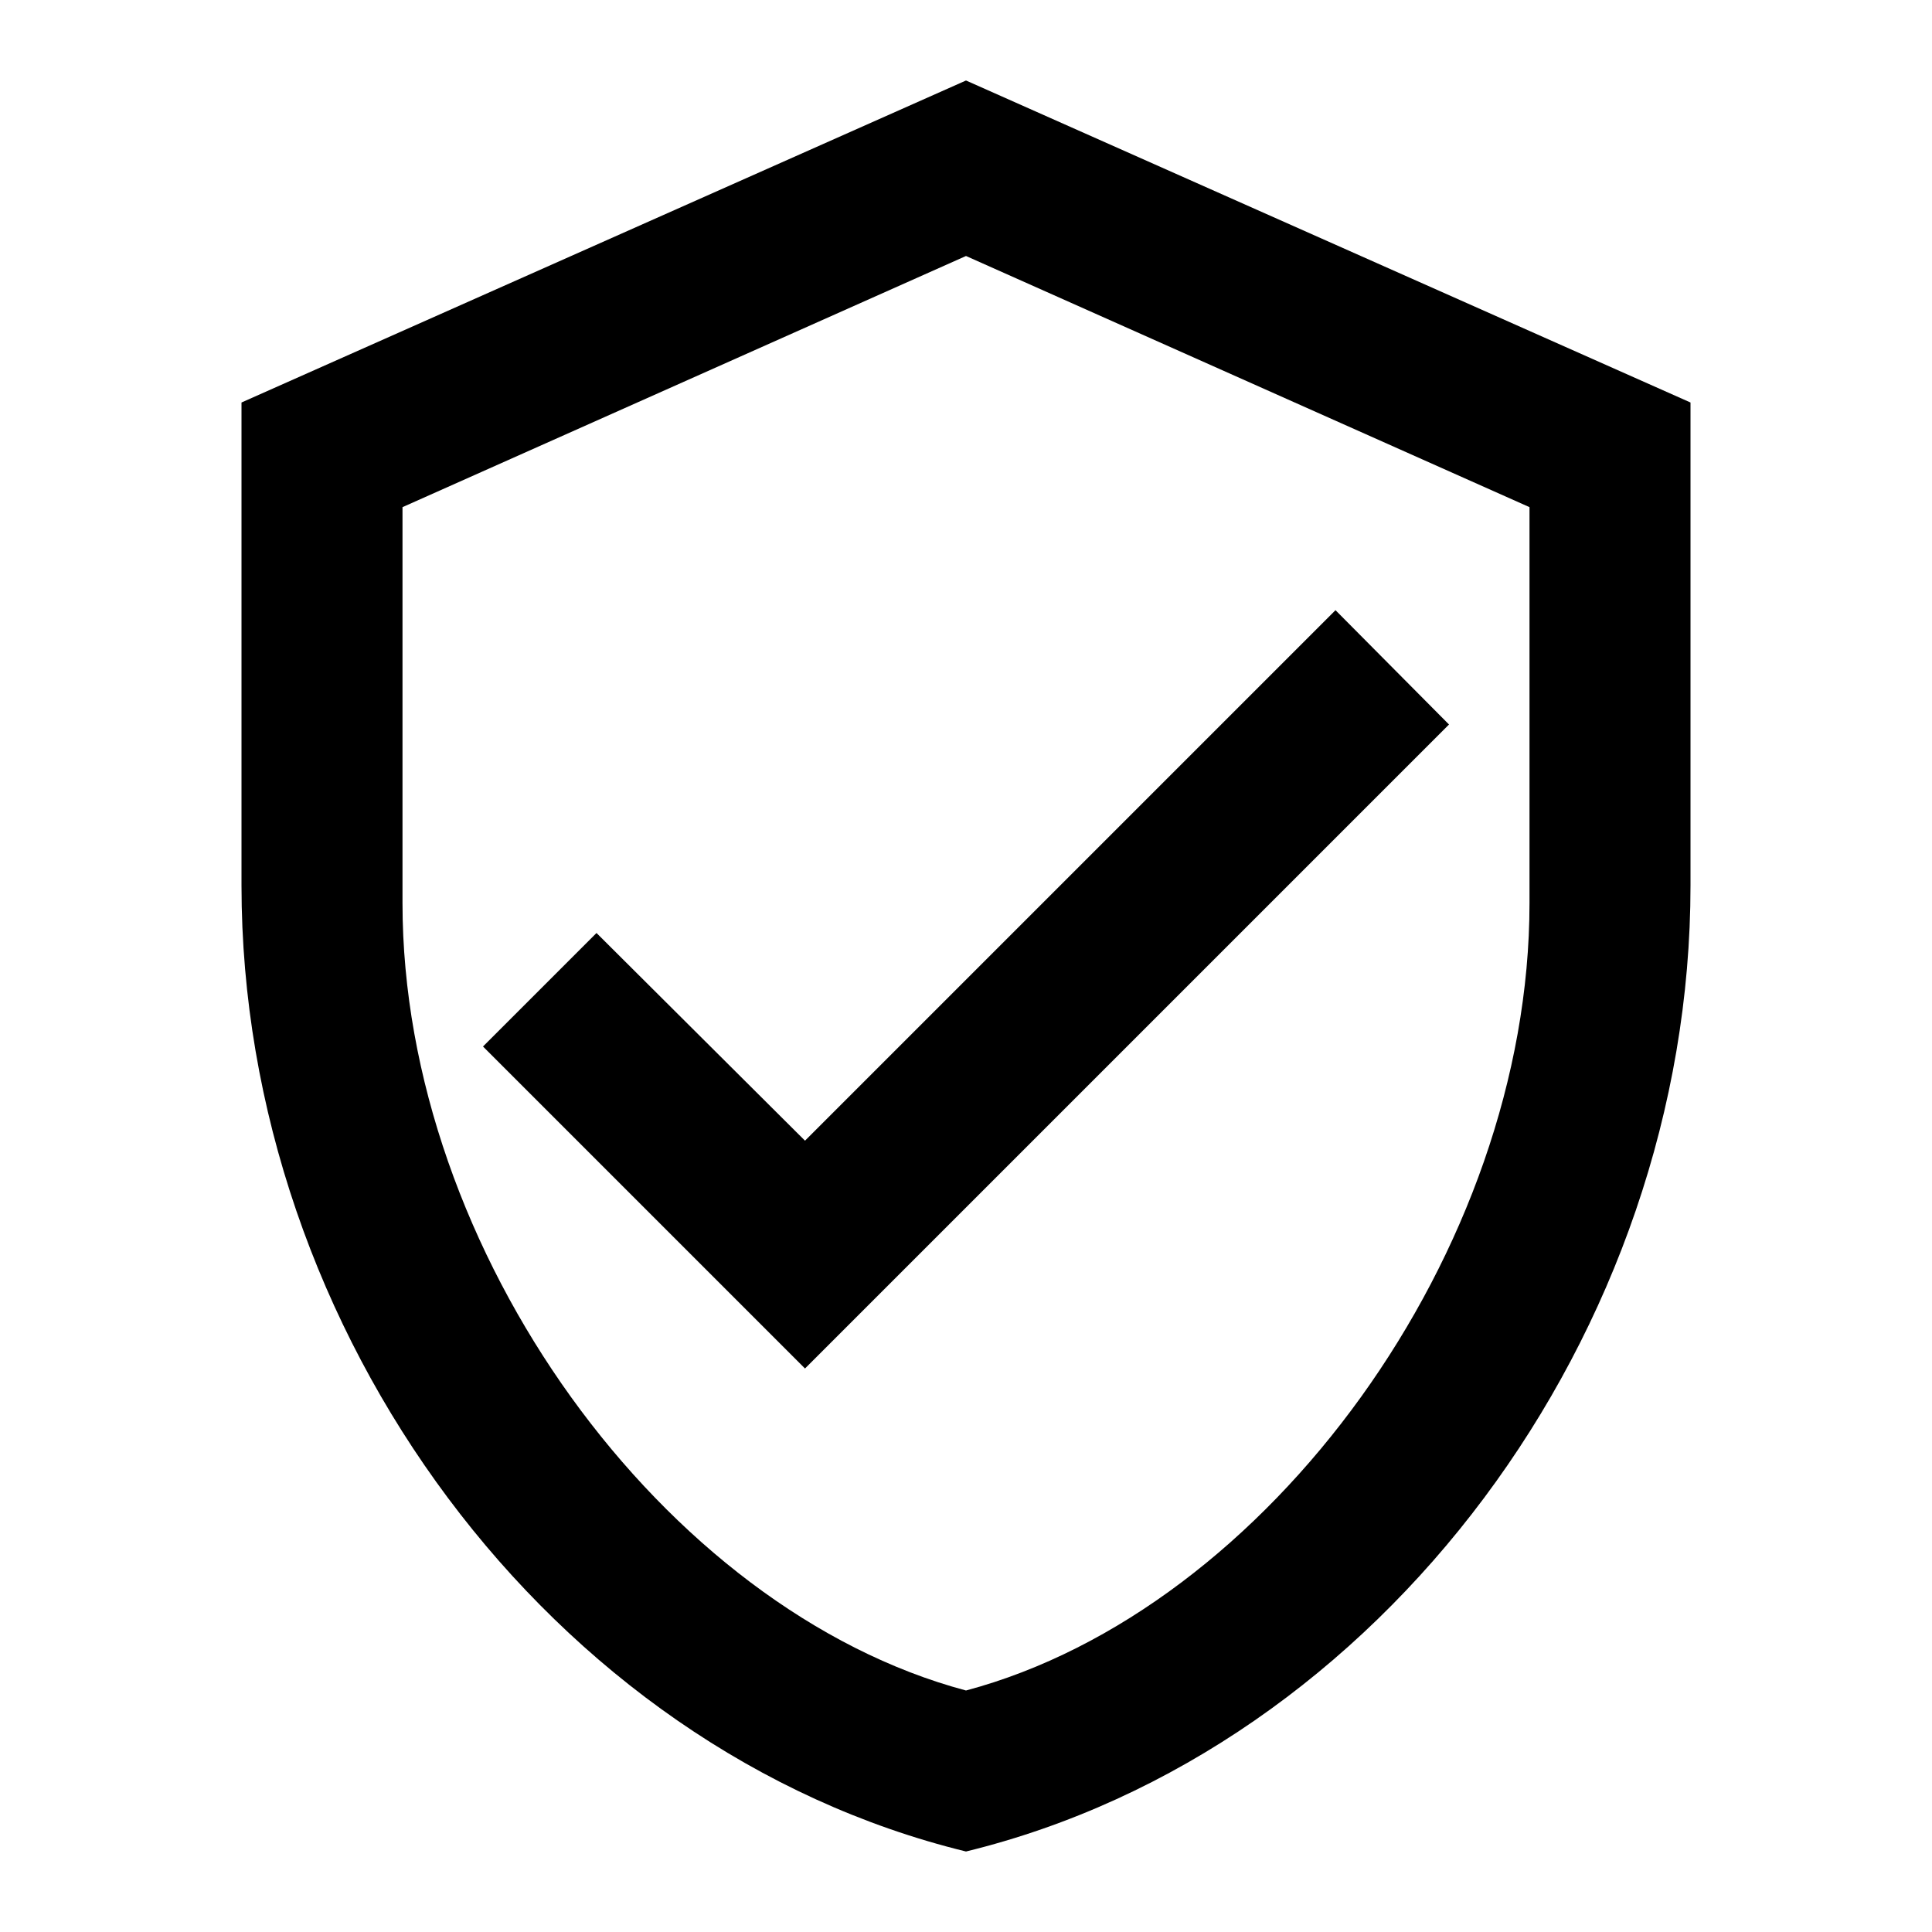
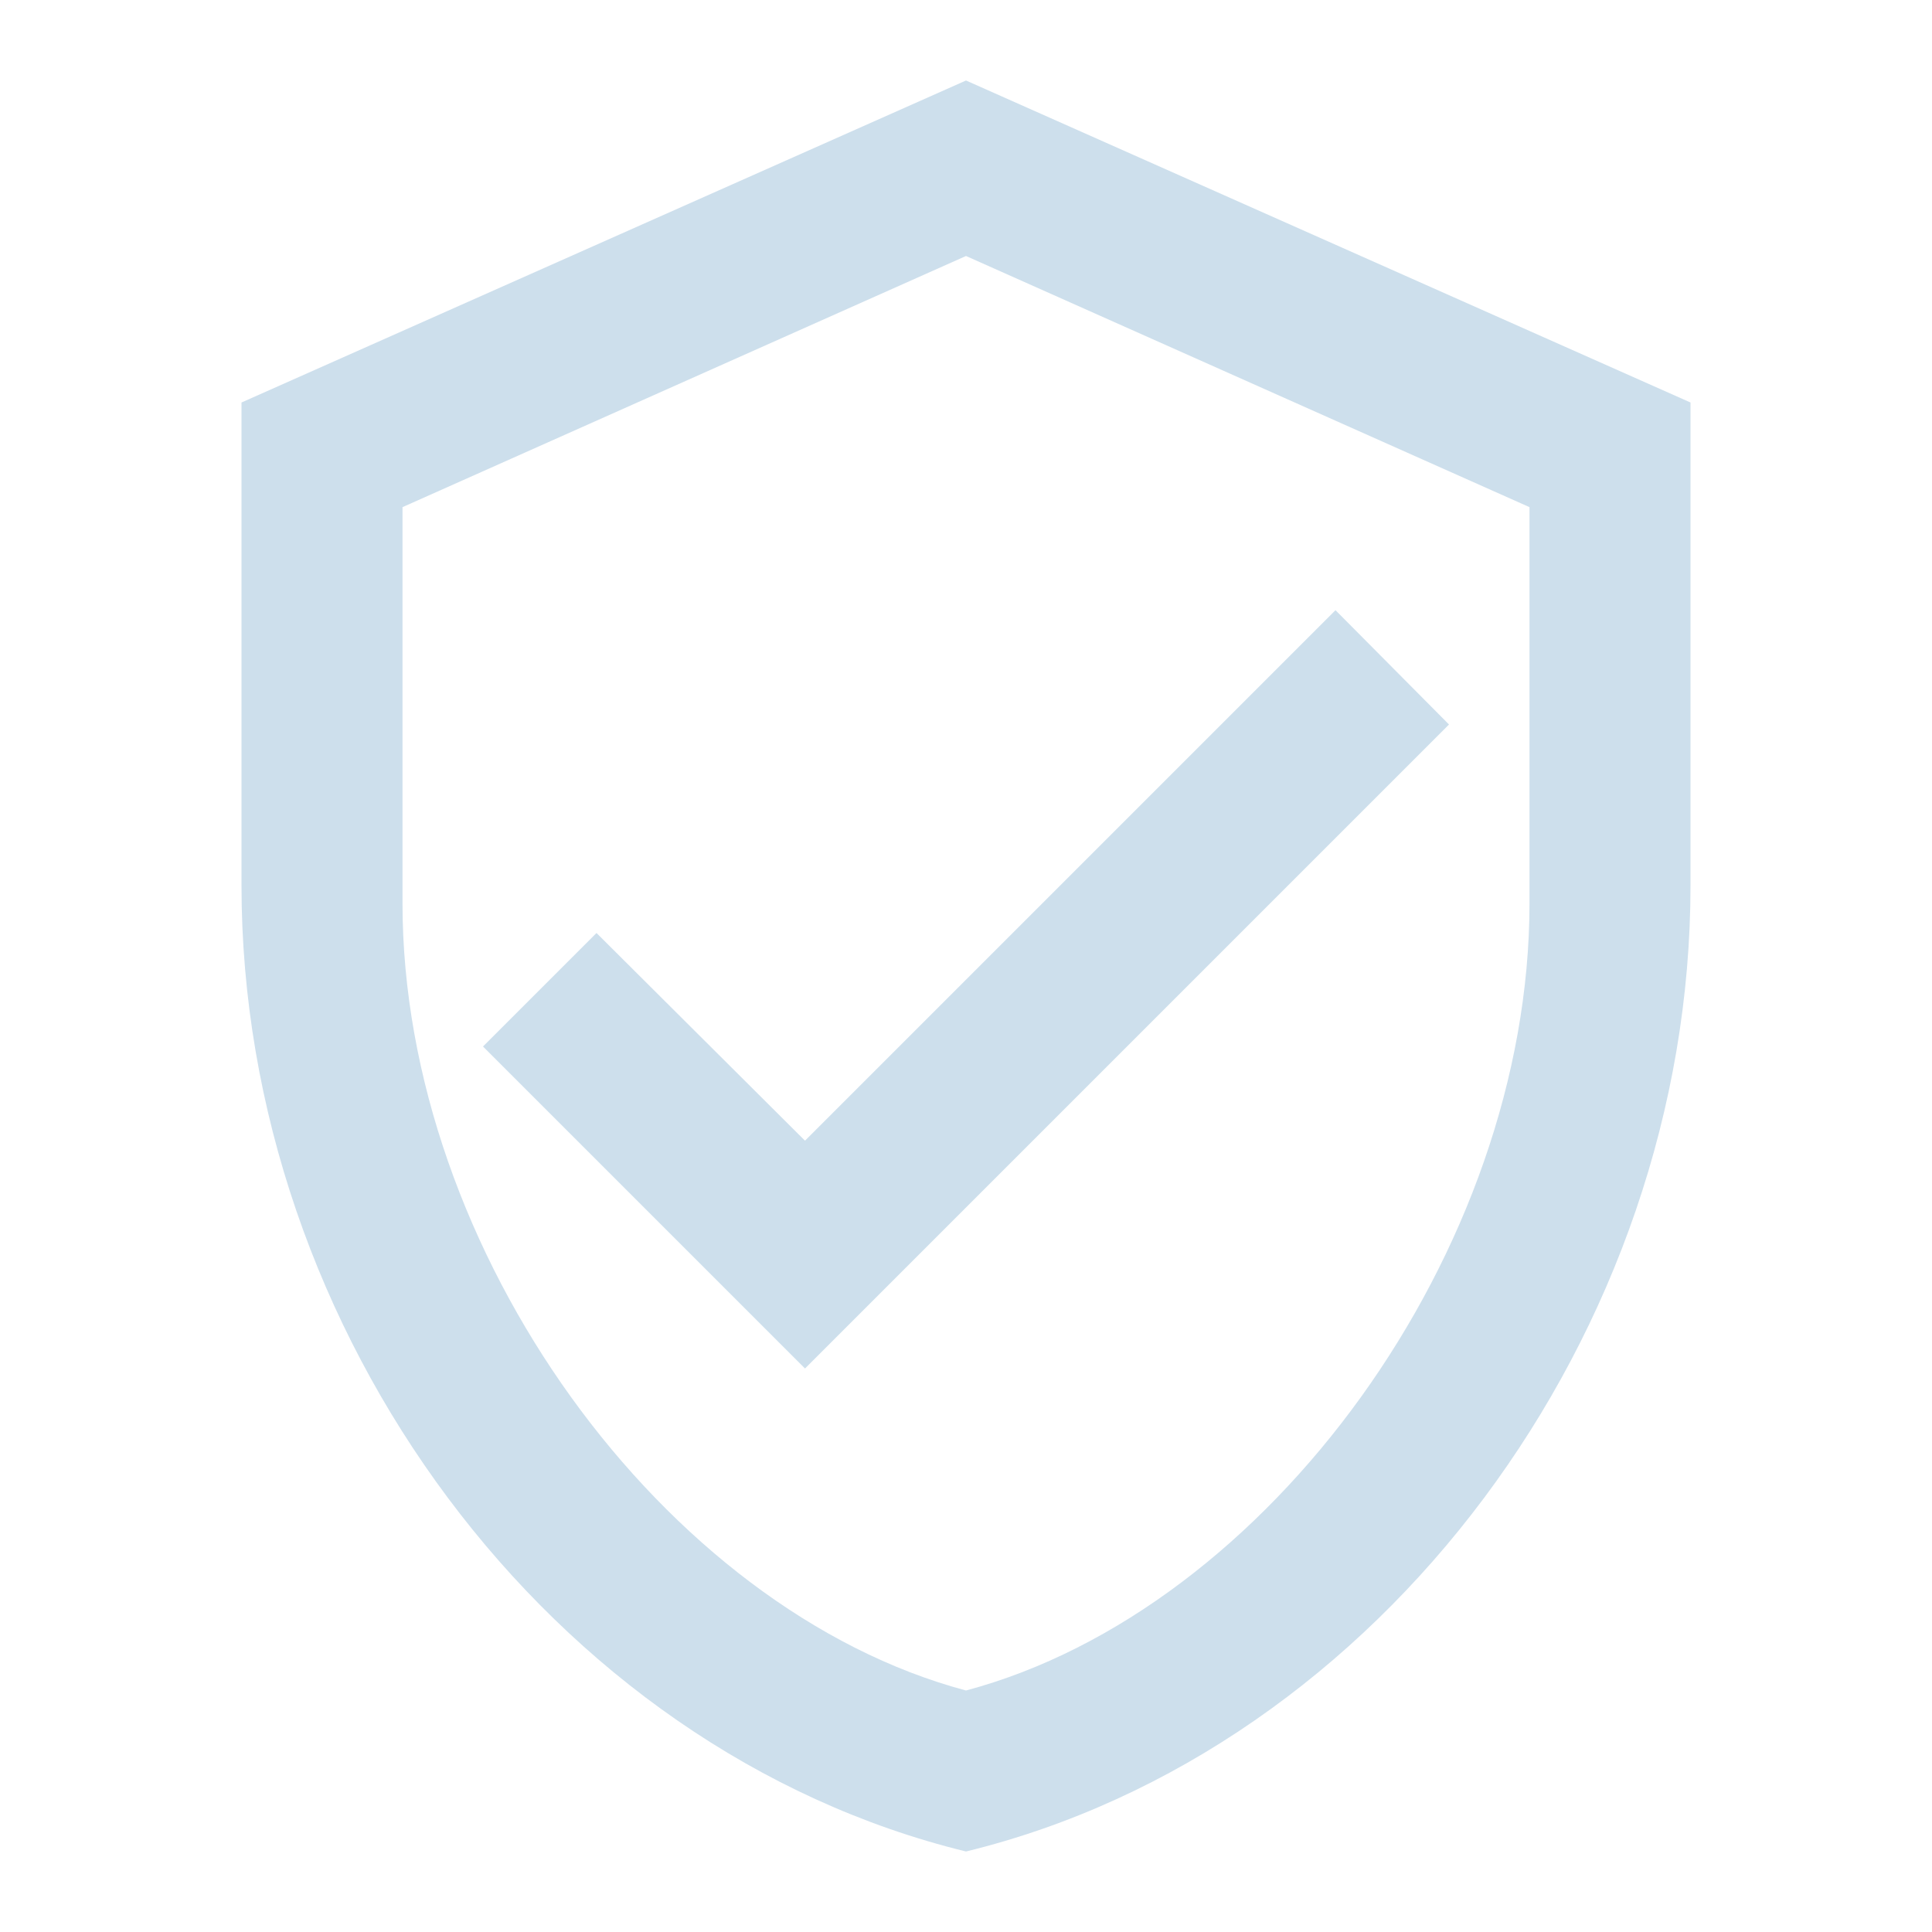
<svg xmlns="http://www.w3.org/2000/svg" viewBox="0 0 24 24">
-   <path d="M21,11C21,16.55 17.16,21.74 12,23C6.84,21.74 3,16.55 3,11V5L12,1L21,5V11M12,21C15.75,20 19,15.54 19,11.22V6.3L12,3.18L5,6.3V11.22C5,15.54 8.25,20 12,21M10,17L6,13L7.41,11.59L10,14.17L16.59,7.58L18,9" />
+   <path d="M21,11C21,16.55 17.16,21.74 12,23C6.84,21.74 3,16.55 3,11V5L12,1L21,5V11M12,21C15.75,20 19,15.54 19,11.22V6.3L12,3.18L5,6.3V11.22C5,15.54 8.25,20 12,21M10,17L6,13L7.41,11.59L10,14.17L16.59,7.58L18,9" fill="#cddfec" />
</svg>
